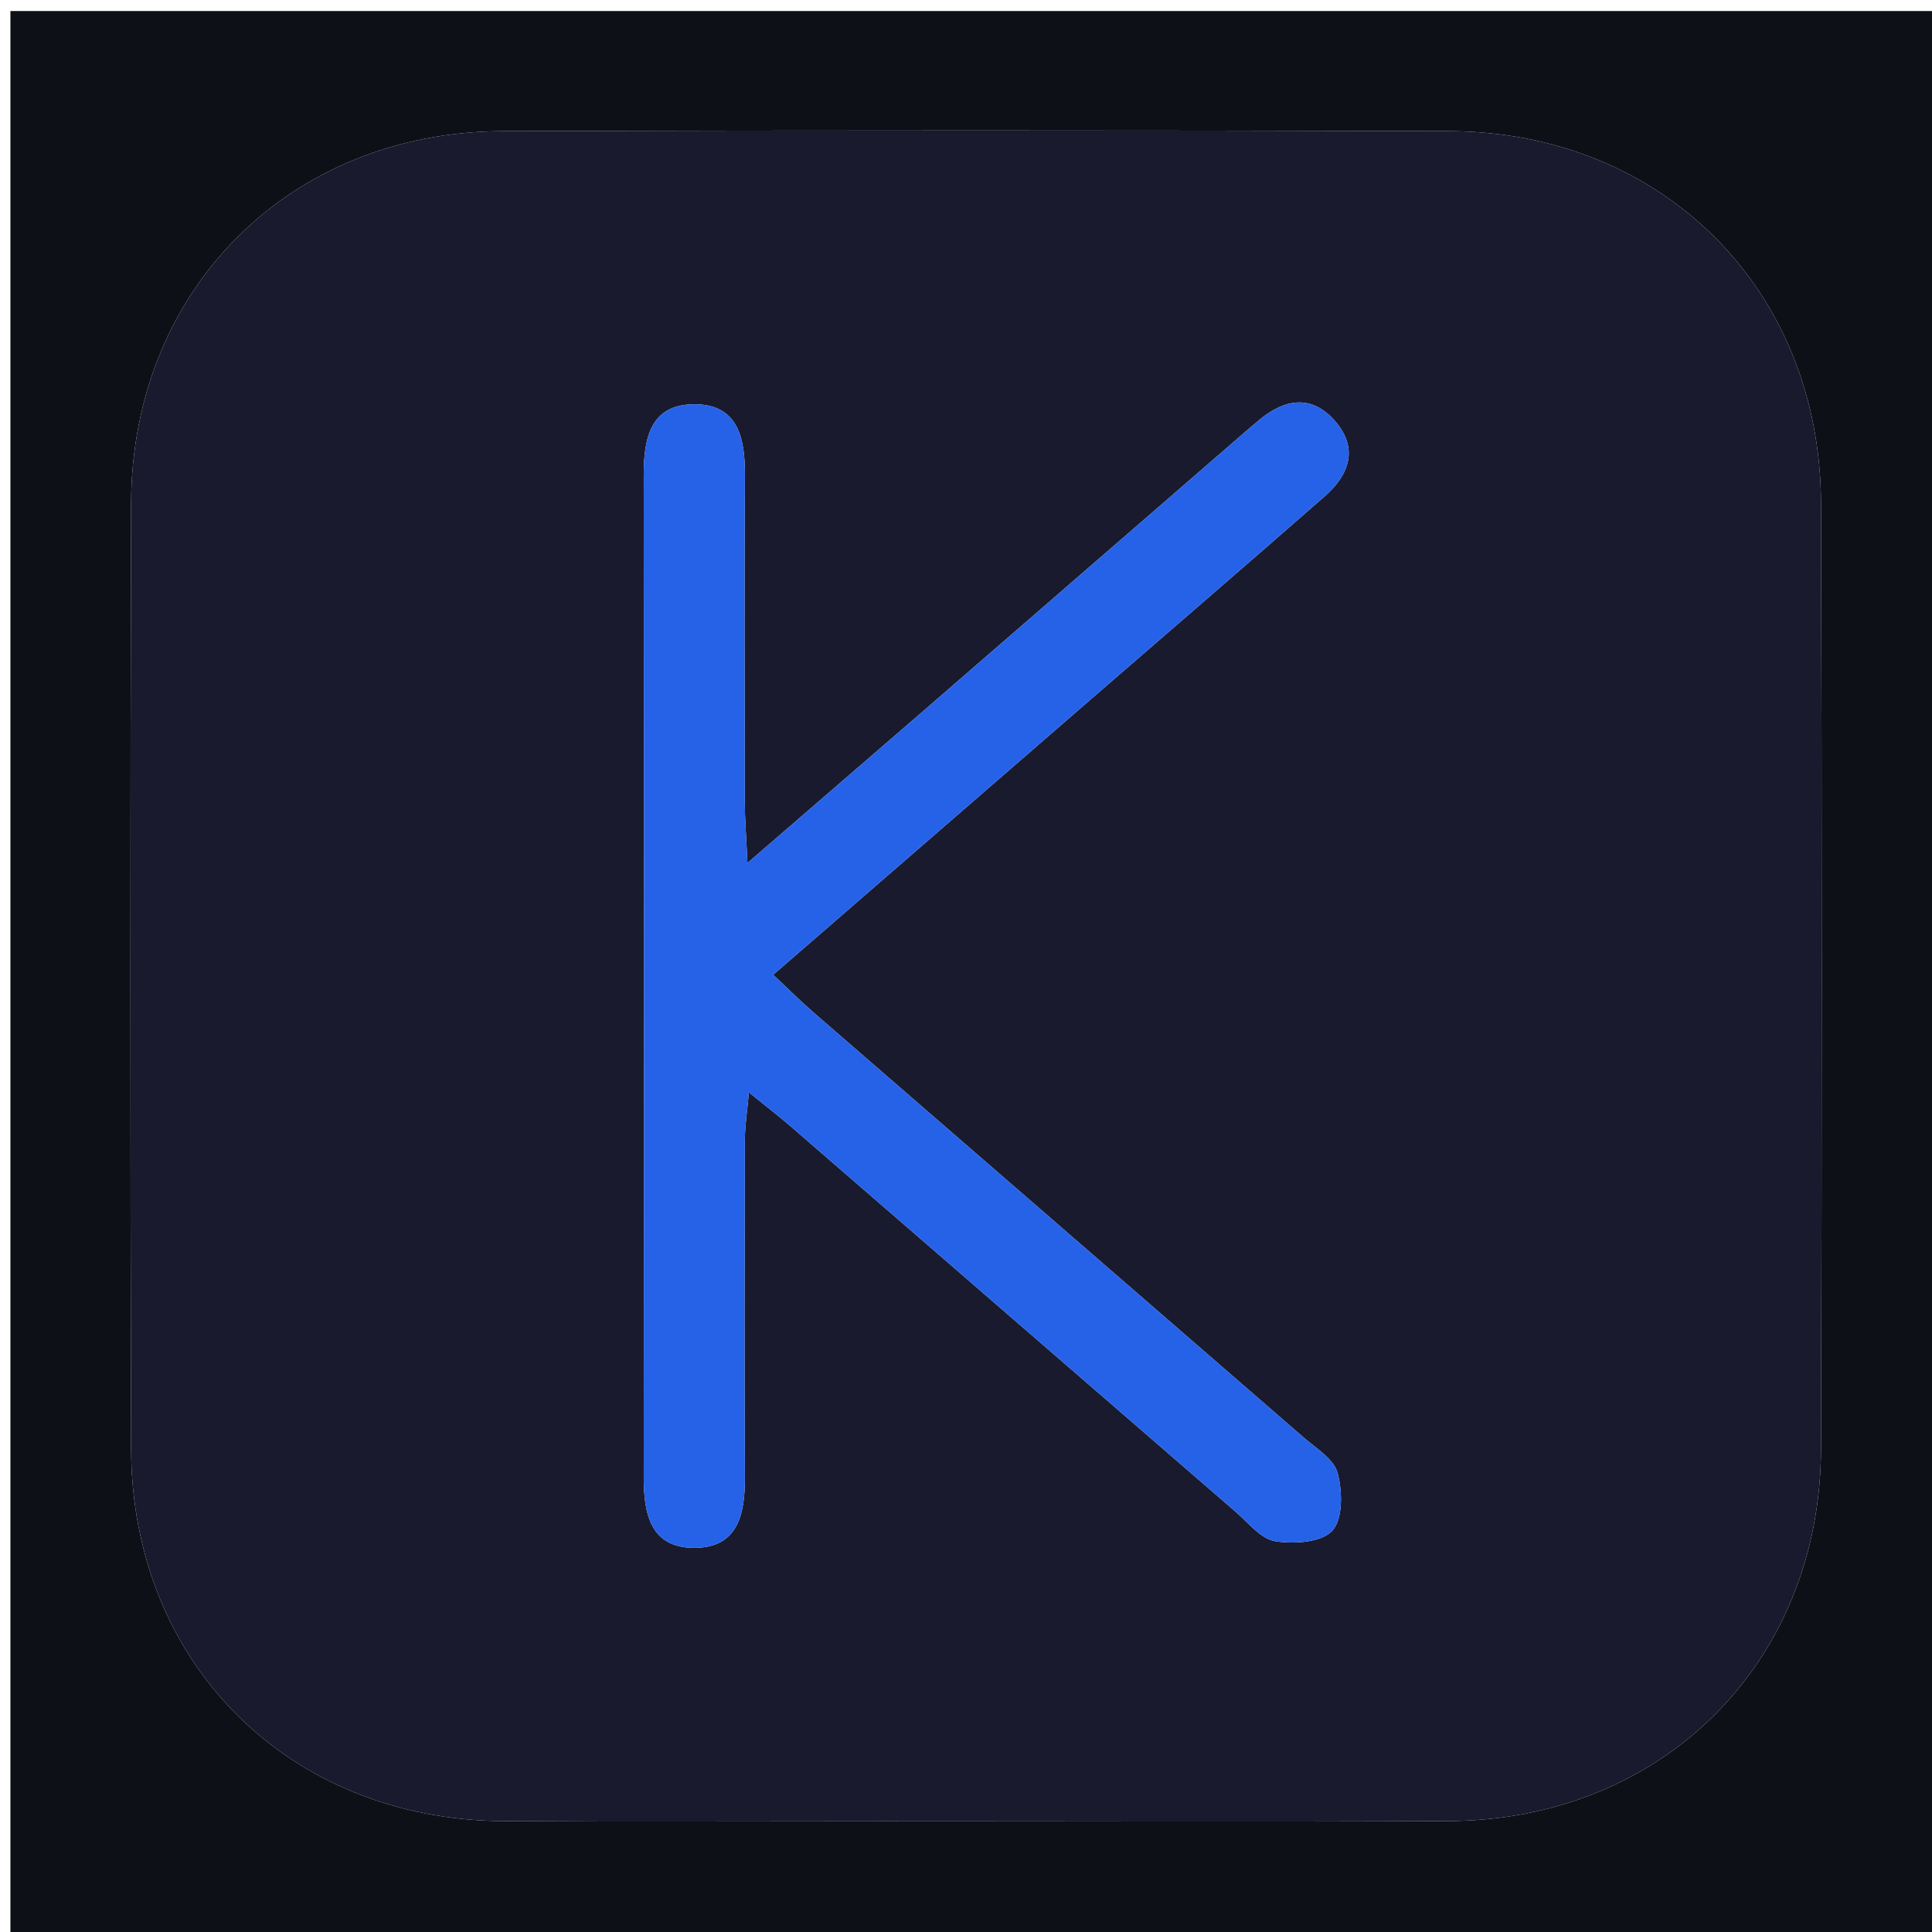
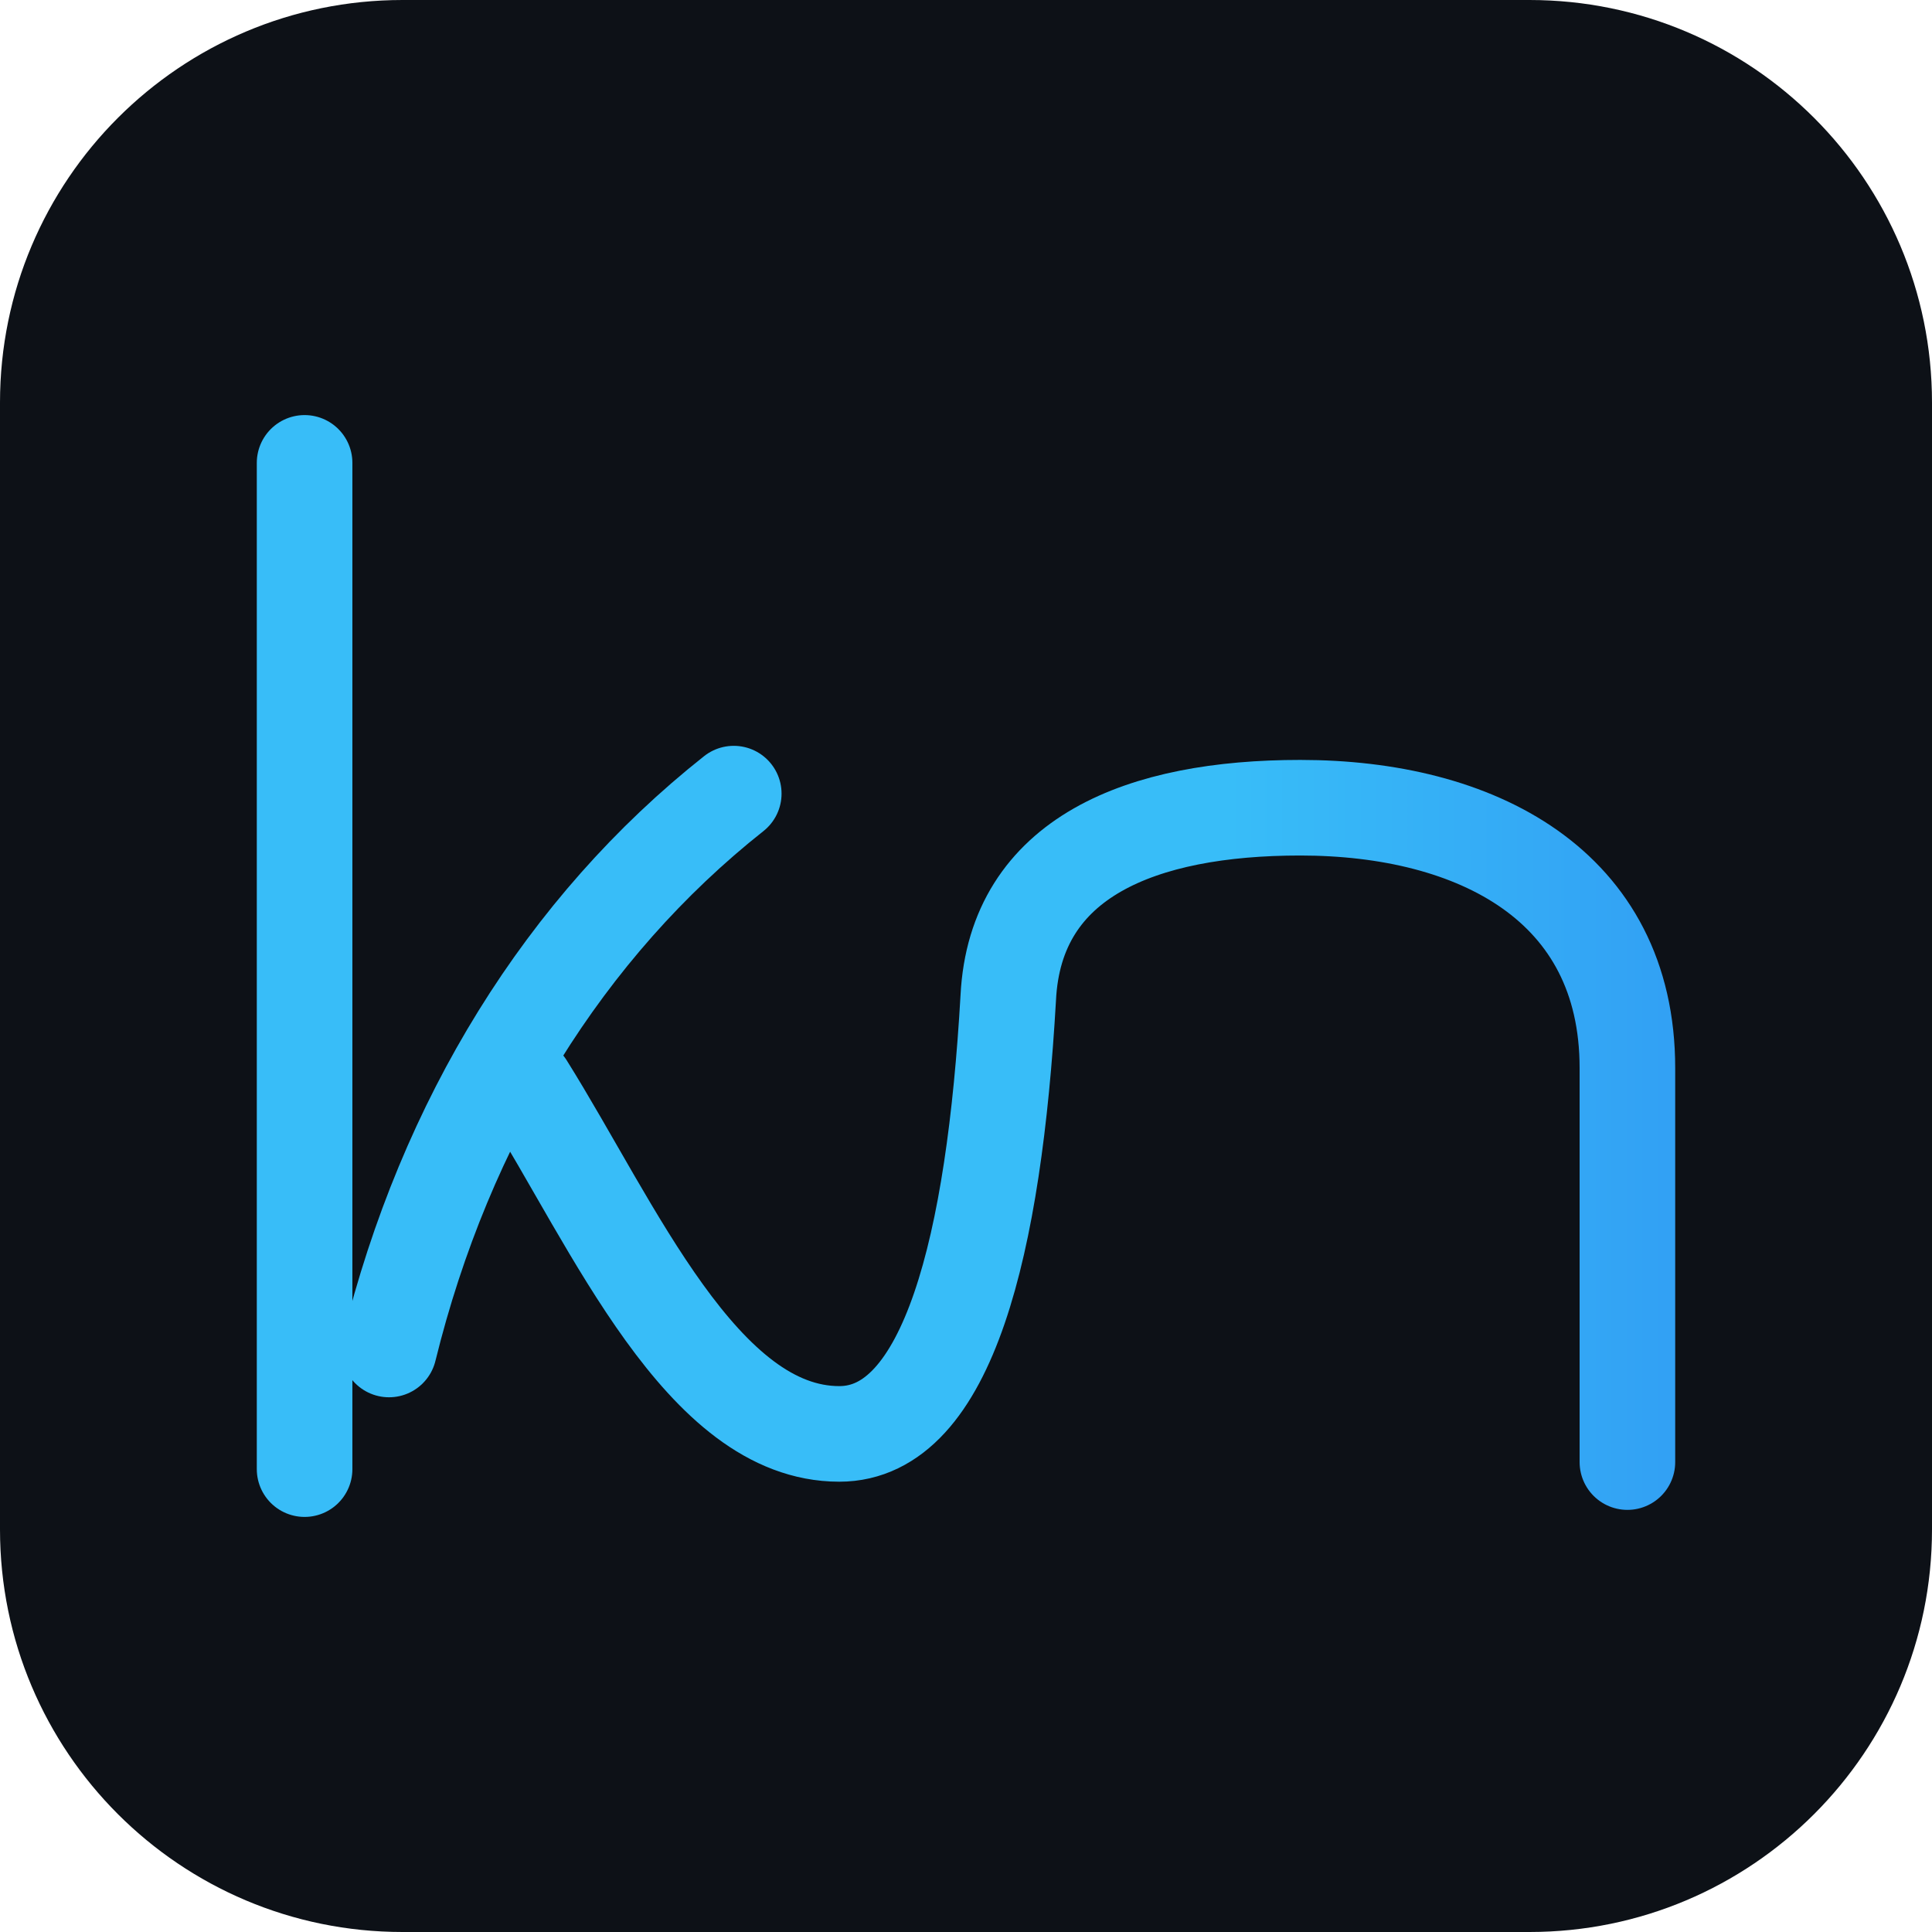
- <svg xmlns="http://www.w3.org/2000/svg" version="1.1" id="Layer_1" x="0px" y="0px" width="100%" viewBox="0 0 192 192" enable-background="new 0 0 192 192" xml:space="preserve">
-   <path fill="#0D1117" opacity="1" stroke="none" d=" M106,193   C70.689,193 35.879,193 1.034,193   C1.034,129.064 1.034,65.129 1.034,1.097   C64.894,1.097 128.788,1.097 192.841,1.097   C192.841,65 192.841,129 192.841,193   C164.129,193 135.315,193 106,193  M88.5,180.999   C106.987,180.997 125.475,181.064 143.962,180.976   C165.222,180.876 180.911,165.225 180.971,143.966   C181.06,112.655 181.06,81.342 180.971,50.031   C180.911,28.769 165.223,13.087 143.96,13.028   C112.648,12.941 81.336,12.941 50.024,13.028   C28.768,13.088 13.086,28.779 13.028,50.044   C12.941,81.356 12.94,112.668 13.028,143.98   C13.088,165.298 28.703,180.85 50.026,180.981   C62.517,181.057 75.009,180.997 88.5,180.999  z" />
-   <path fill="#1A1A2E" opacity="1" stroke="none" d=" M88,180.999   C75.009,180.997 62.517,181.057 50.026,180.981   C28.703,180.85 13.088,165.298 13.028,143.98   C12.94,112.668 12.941,81.356 13.028,50.044   C13.086,28.779 28.768,13.088 50.024,13.028   C81.336,12.941 112.648,12.941 143.96,13.028   C165.223,13.087 180.911,28.769 180.971,50.031   C181.06,81.342 181.06,112.655 180.971,143.966   C180.911,165.225 165.222,180.876 143.962,180.976   C125.475,181.064 106.987,180.997 88,180.999  M91.429,70.943   C85.965,75.665 80.502,80.387 74.279,85.765   C74.152,82.948 74.02,81.347 74.018,79.745   C73.999,68.917 73.966,58.088 74.03,47.261   C74.051,43.579 73.381,40.168 68.99,40.176   C64.598,40.184 63.967,43.606 63.971,47.281   C64.009,80.432 64.008,113.582 63.972,146.733   C63.968,150.408 64.61,153.829 69.005,153.824   C73.401,153.82 74.049,150.395 74.029,146.722   C73.968,135.561 73.996,124.4 74.024,113.239   C74.028,111.896 74.248,110.553 74.426,108.557   C76.293,110.073 77.472,110.978 78.593,111.95   C93.327,124.706 108.049,137.477 122.787,150.229   C124.043,151.315 125.288,152.926 126.724,153.163   C128.585,153.47 131.333,153.286 132.403,152.122   C133.468,150.963 133.421,148.197 132.932,146.387   C132.559,145.002 130.798,143.938 129.549,142.853   C113.324,128.765 97.077,114.702 80.847,100.62   C79.533,99.479 78.303,98.243 76.841,96.87   C87.768,87.394 98.207,78.34 108.646,69.288   C116.323,62.632 124.027,56.007 131.665,49.306   C134.071,47.195 135.038,44.577 132.696,41.868   C130.403,39.217 127.753,39.589 125.202,41.685   C124.559,42.214 123.93,42.761 123.301,43.306   C112.855,52.363 102.41,61.422 91.429,70.943  z" />
-   <path fill="#2562E8" opacity="1" stroke="none" d=" M91.697,70.711   C102.41,61.422 112.855,52.363 123.301,43.306   C123.93,42.761 124.559,42.214 125.202,41.685   C127.753,39.589 130.403,39.217 132.696,41.868   C135.038,44.577 134.071,47.195 131.665,49.306   C124.027,56.007 116.323,62.632 108.646,69.288   C98.207,78.34 87.768,87.394 76.841,96.87   C78.303,98.243 79.533,99.479 80.847,100.62   C97.077,114.702 113.324,128.765 129.549,142.853   C130.798,143.938 132.559,145.002 132.932,146.387   C133.421,148.197 133.468,150.963 132.403,152.122   C131.333,153.286 128.585,153.47 126.724,153.163   C125.288,152.926 124.043,151.315 122.787,150.229   C108.049,137.477 93.327,124.706 78.593,111.95   C77.472,110.978 76.293,110.073 74.426,108.557   C74.248,110.553 74.028,111.896 74.024,113.239   C73.996,124.4 73.968,135.561 74.029,146.722   C74.049,150.395 73.401,153.82 69.005,153.824   C64.61,153.829 63.968,150.408 63.972,146.733   C64.008,113.582 64.009,80.432 63.971,47.281   C63.967,43.606 64.598,40.184 68.99,40.176   C73.381,40.168 74.051,43.579 74.03,47.261   C73.966,58.088 73.999,68.917 74.018,79.745   C74.02,81.347 74.152,82.948 74.279,85.765   C80.502,80.387 85.965,75.665 91.697,70.711  z" />
+ <svg xmlns="http://www.w3.org/2000/svg" width="192" height="192" viewBox="0 0 192 192" fill="none">
+   <rect width="192" height="192" rx="40" fill="#0D1117" />
+   <defs>
+     <linearGradient id="kinn-favicon-grad" x1="26" y1="96" x2="166" y2="96" gradientUnits="userSpaceOnUse">
+       <stop offset="0%" stop-color="#38BDF8" />
+       <stop offset="100%" stop-color="#2563EB" />
+     </linearGradient>
+   </defs>
+   <g transform="translate(96, 96)">
+     <path d="M -65.73 -50 L -65.73 50" stroke="url(#kinn-favicon-grad)" stroke-width="9.5" stroke-linecap="round" stroke-linejoin="round" />
+     <path d="M -57.34 38.11 C -51.75 15.38 -39.86 -3.85 -23.08 -17.13" stroke="url(#kinn-favicon-grad)" stroke-width="9.5" stroke-linecap="round" stroke-linejoin="round" />
+     <path d="M -43.71 11.89 C -34.97 25.87 -26.22 46.50 -12.59 46.50 C -1.75 46.50 2.80 27.62 4.20 3.15 C 4.90 -10.84 17.48 -15.73 33.22 -15.73 C 50.70 -15.73 65.73 -8.04 65.73 10.14 L 65.73 49.30" stroke="url(#kinn-favicon-grad)" stroke-width="9.5" stroke-linecap="round" stroke-linejoin="round" />
+   </g>
</svg>
